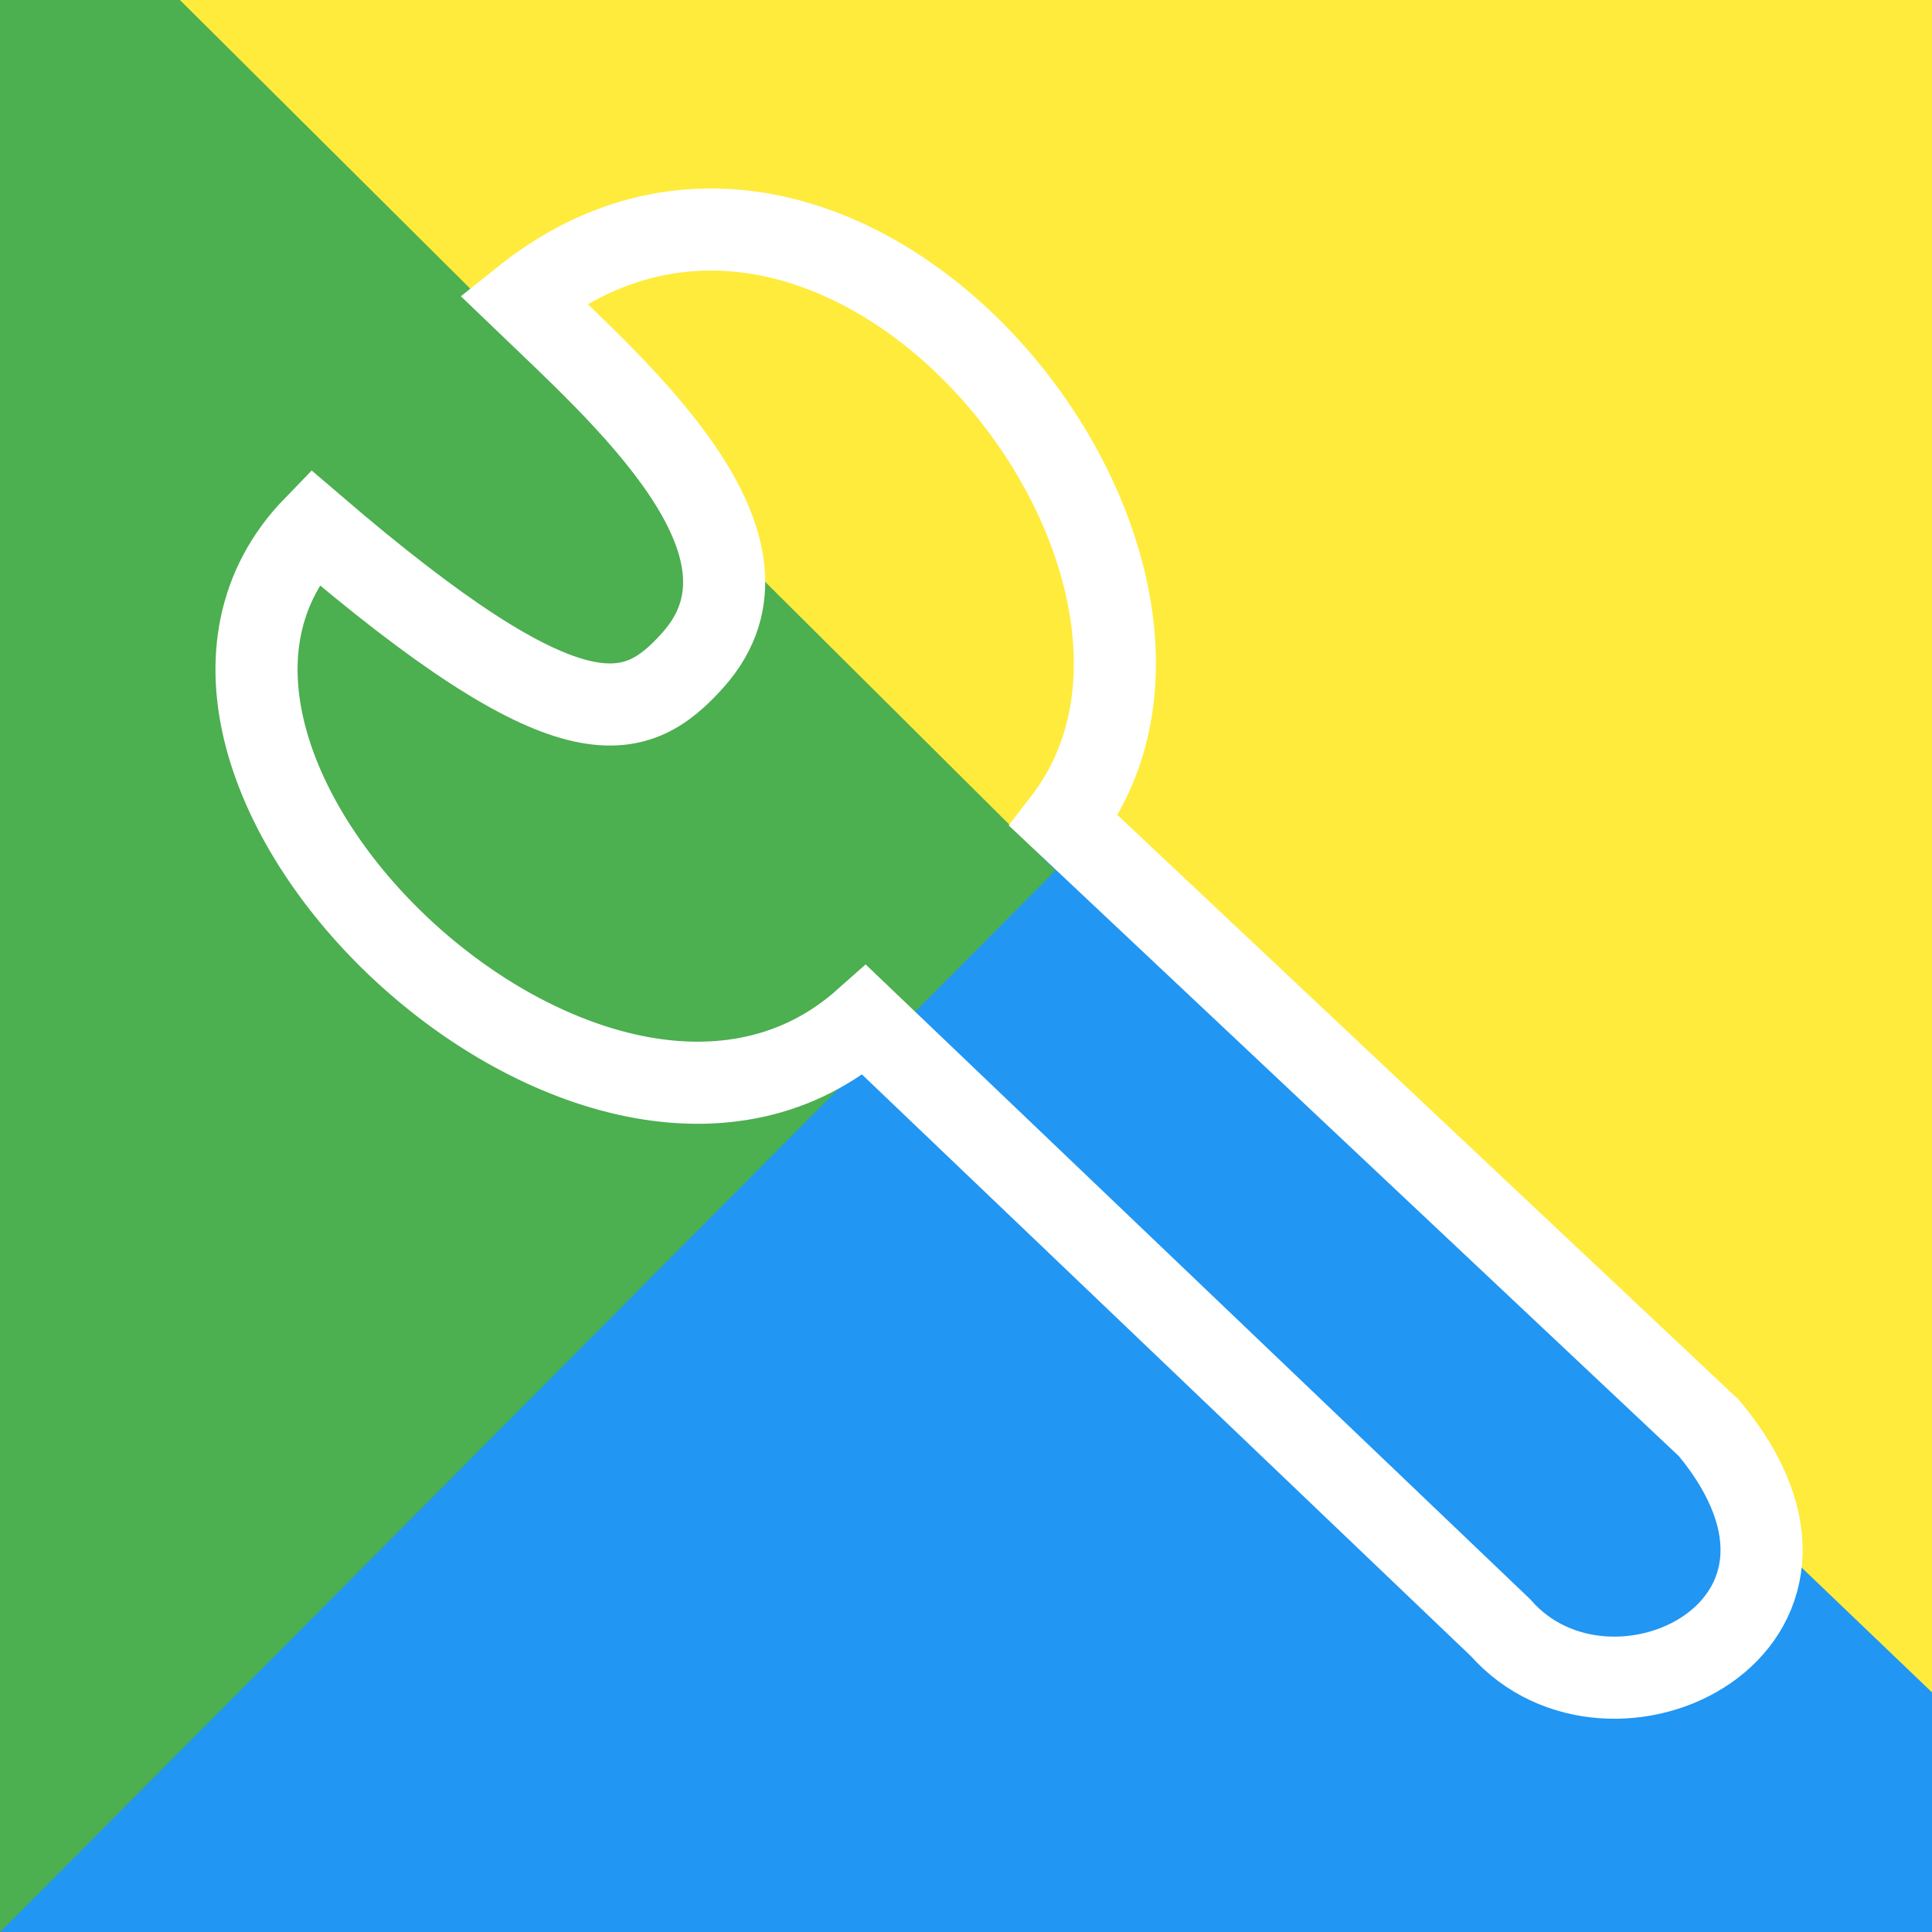
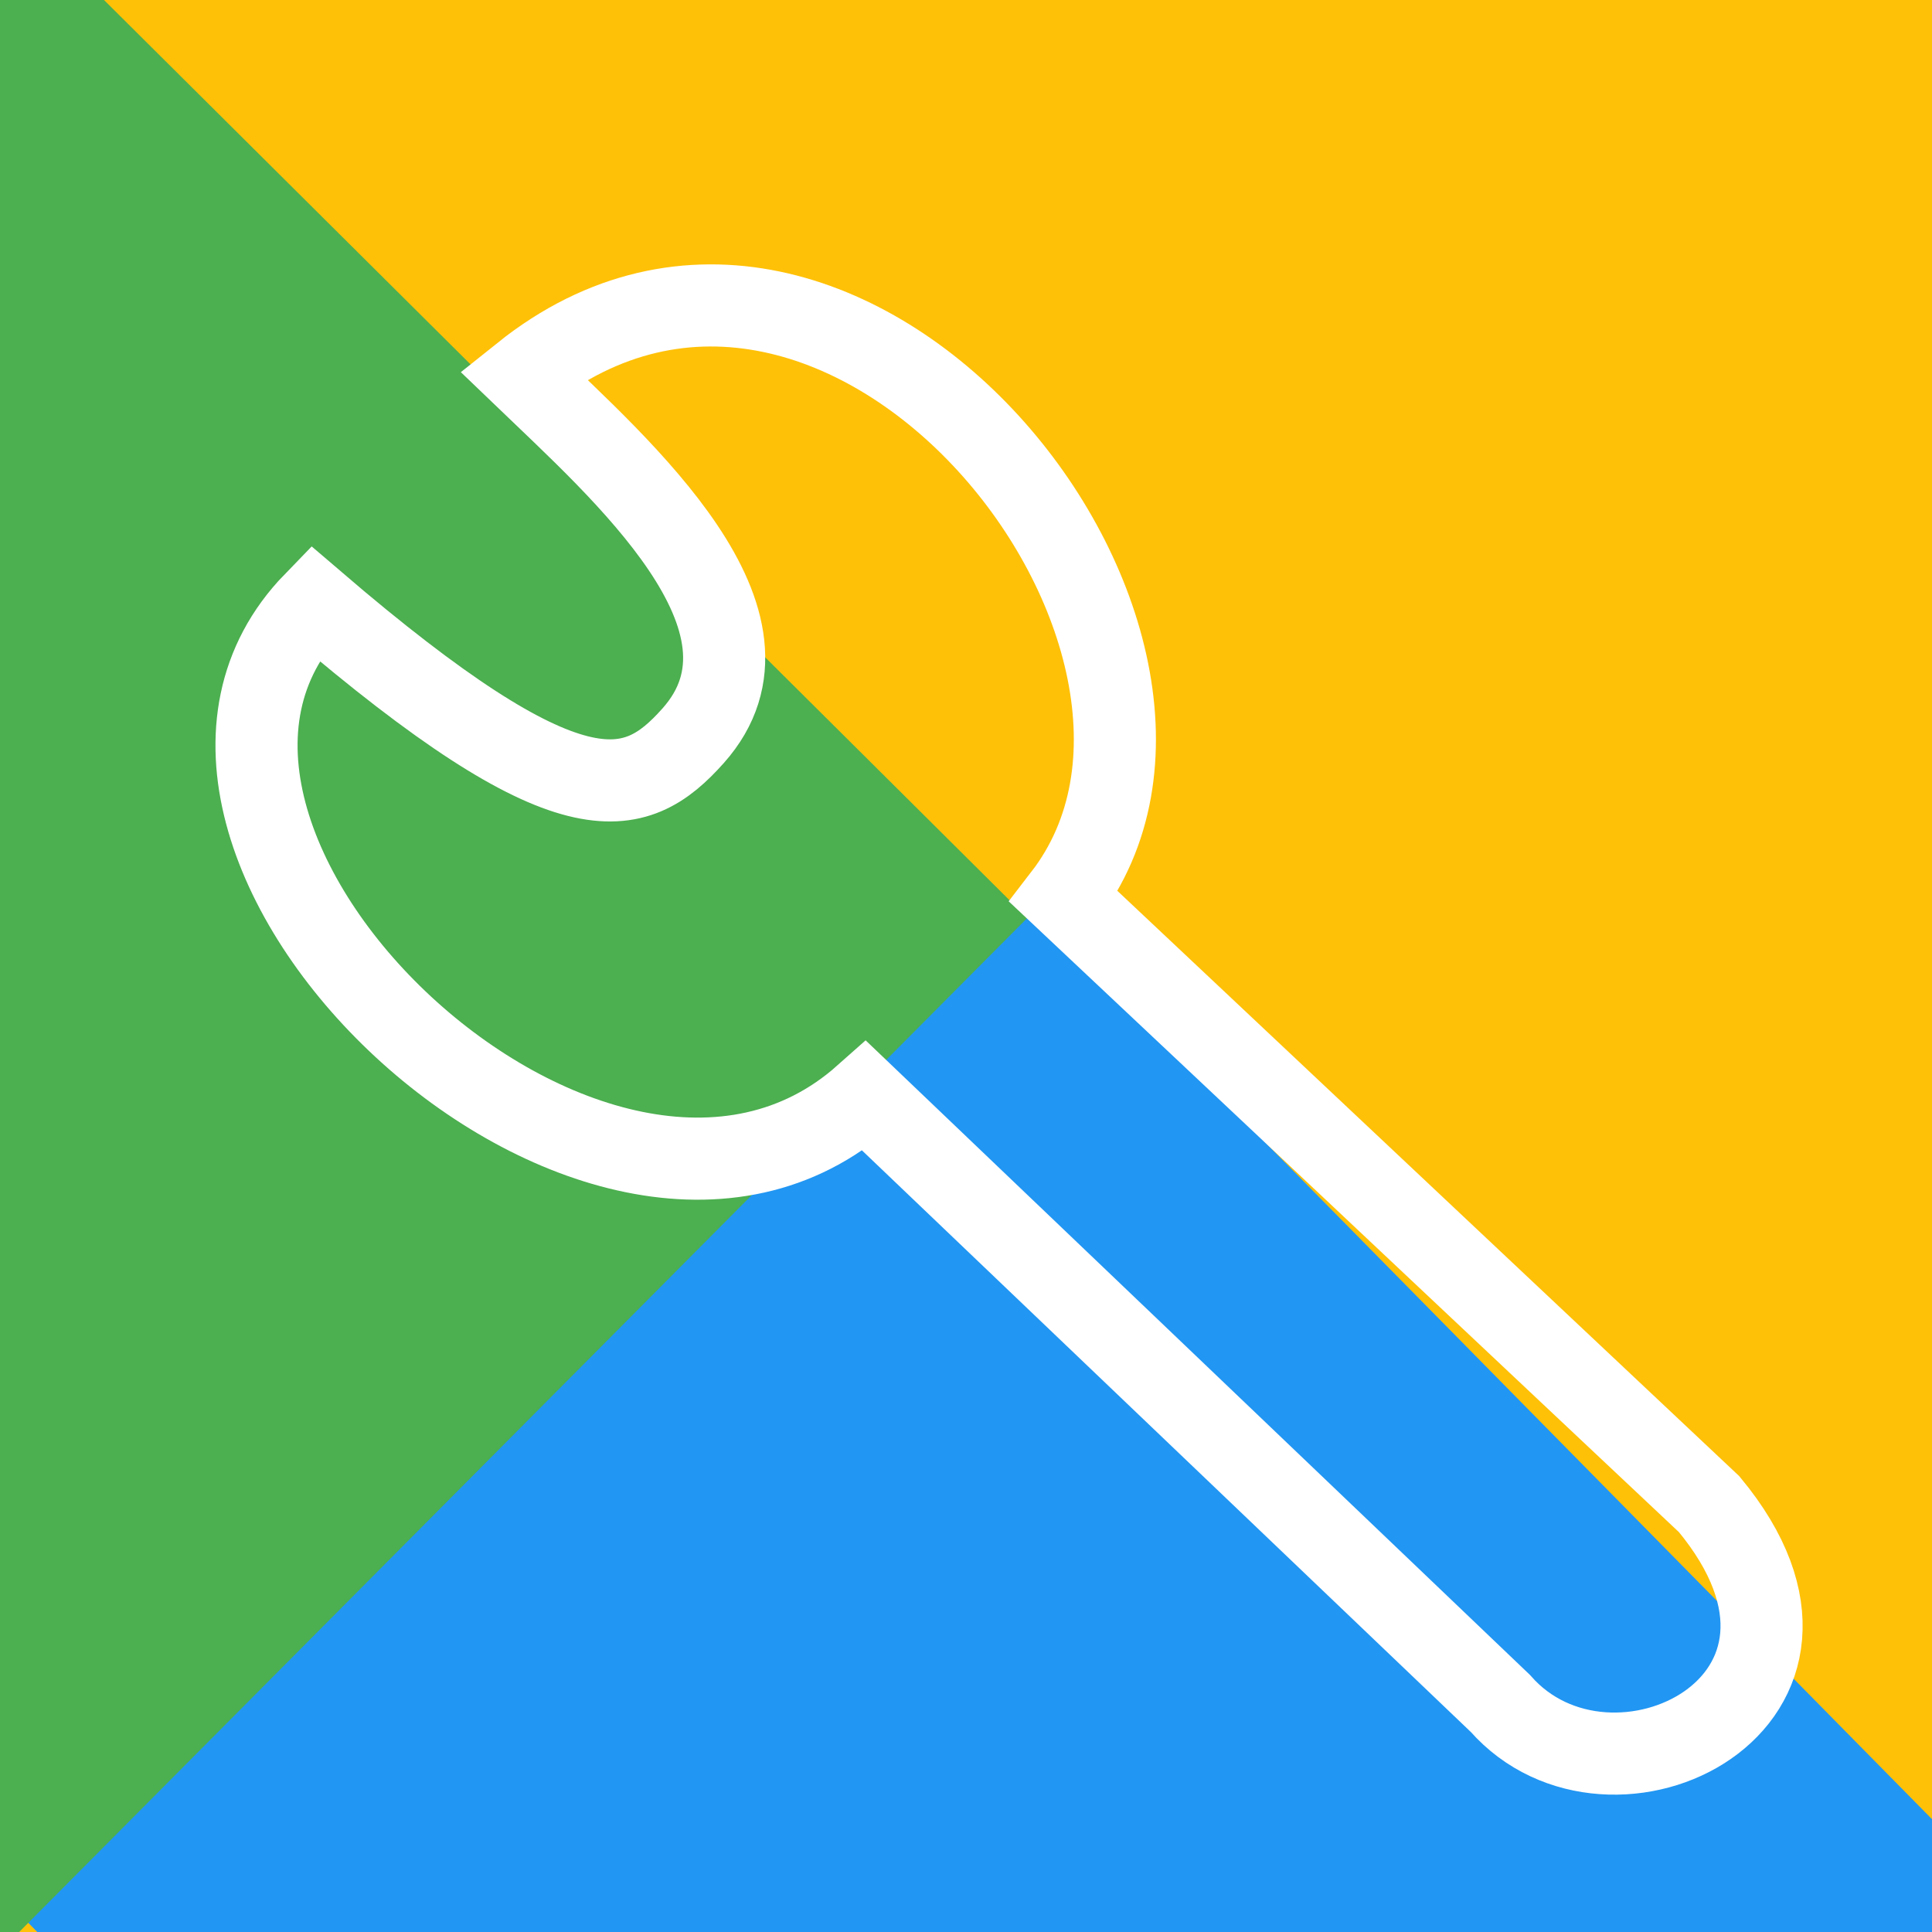
<svg xmlns="http://www.w3.org/2000/svg" id="master-artboard" viewBox="0 0 400 400" version="1.1" x="0px" y="0px" style="enable-background:new 0 0 1400 980;" width="400px" height="400px">
-   <rect id="ee-background" x="0" y="0" width="400" height="400" style="fill: rgb(255, 235, 59); fill-opacity: 1; pointer-events: none;" />
-   <g transform="matrix(2.31345, -2.416726, 2.416726, 2.31345, -268.6404, 442.0708)">
+   <rect id="ee-background" x="0" y="0" width="400" height="400" style="fill: rgb(255, 193, 7); fill-opacity: 1; pointer-events: none;" />
+   <g transform="matrix(2.107408, -2.07621, 2.07621, 2.107408, -222.976, 410.3192)">
    <g id="g-1" transform="matrix(1, 0, 0, 1, 0, 0)">
      <g id="g-2">
        <path class="st0" d="M58,49h100v100H58V49z" style="fill: rgb(33, 150, 243);" />
      </g>
    </g>
  </g>
-   <g transform="matrix(2.26755, 2.254305, -2.254305, 2.26755, -29.27308, -287.0558)">
+   <g transform="matrix(2.307014, 2.293539, -2.293539, 2.307014, -39.42498, -285.3744)">
    <g id="g-5" transform="matrix(1, 0, 0, 1, 0, 0)">
      <g id="g-6">
        <path class="st0" d="M58,49h100v100H58V49z" style="fill: rgb(76, 175, 80);" />
      </g>
    </g>
  </g>
-   <path d="M 186.869 270.166 C 186.869 270.166 318.495 395.899 318.495 395.899 C 341.397 421.974 395.612 395.527 361.715 354.643 L 228.125 228.911 C 268.922 175.971 182.913 67.439 116.144 120.859 C 136.512 140.448 172.481 171.852 151.364 195.548 C 139.269 209.121 125.88 213.412 72.924 168.009 C 25.255 217.128 131.859 319.069 186.869 270.166 Z" style="fill: rgb(255, 255, 255); fill-opacity: 0; stroke: rgb(255, 255, 255); stroke-opacity: 1; stroke-width: 17; paint-order: fill;" transform="matrix(1, 0, 0, 1, -7.858268, -58.93701)" />
-   <path d="M 304.743 148.363" style="fill: rgb(255, 255, 255); fill-opacity: 0; stroke: rgb(255, 255, 255); stroke-opacity: 1; stroke-width: 17; paint-order: stroke;" />
-   <path d="M 194.727 166.044" style="fill: rgb(255, 255, 255); fill-opacity: 0; stroke: rgb(255, 255, 255); stroke-opacity: 1; stroke-width: 17; paint-order: stroke;" transform="matrix(0.7071048, -0.7071045, 0.7071045, 0.7071048, -60.37697, 186.3256)" />
+   <path d="M 186.869 270.166 C 186.869 270.166 318.495 395.899 318.495 395.899 C 341.397 421.974 395.612 395.527 361.715 354.643 L 228.125 228.911 C 268.922 175.971 182.913 67.439 116.144 120.859 C 136.512 140.448 172.481 171.852 151.364 195.548 C 139.269 209.121 125.88 213.412 72.924 168.009 C 25.255 217.128 131.859 319.069 186.869 270.166 Z" style="fill: rgb(255, 255, 255); fill-opacity: 0; stroke: rgb(255, 255, 255); stroke-opacity: 1; stroke-width: 17; paint-order: fill;" transform="matrix(1, 0, 0, 1, -7.858274, -43.22049)" />
+   <path d="M 304.743 148.363" style="fill: rgb(255, 255, 255); fill-opacity: 0; stroke: rgb(255, 255, 255); stroke-opacity: 1; stroke-width: 17; paint-order: stroke;" transform="matrix(1, 0, 0, 1, -106.0866, 23.57478)" />
+   <path d="M 194.727 166.044" style="fill: rgb(255, 255, 255); fill-opacity: 0; stroke: rgb(255, 255, 255); stroke-opacity: 1; stroke-width: 17; paint-order: stroke;" transform="matrix(0.7071048, -0.7071045, 0.7071045, 0.7071048, -166.4636, 209.9003)" />
</svg>
